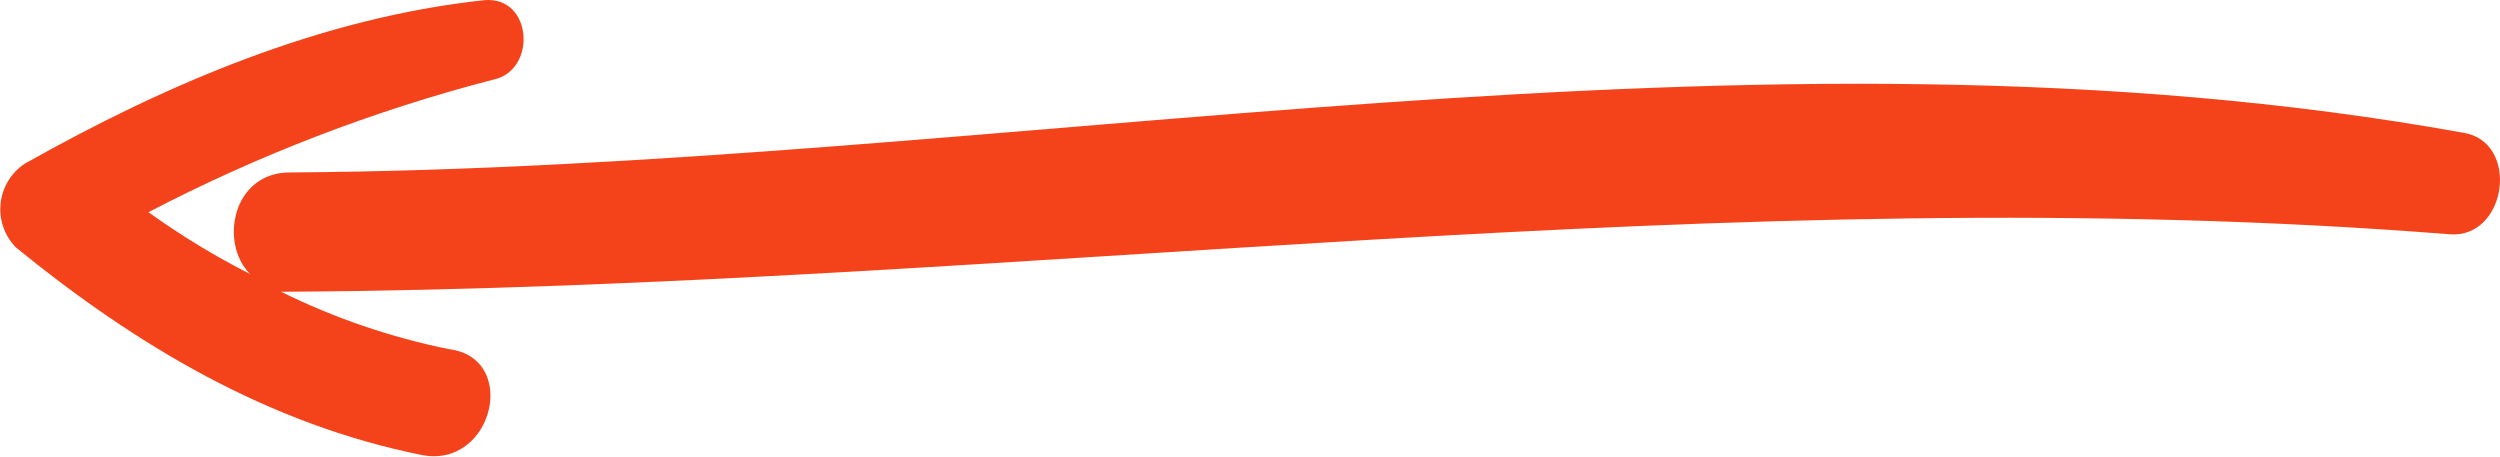
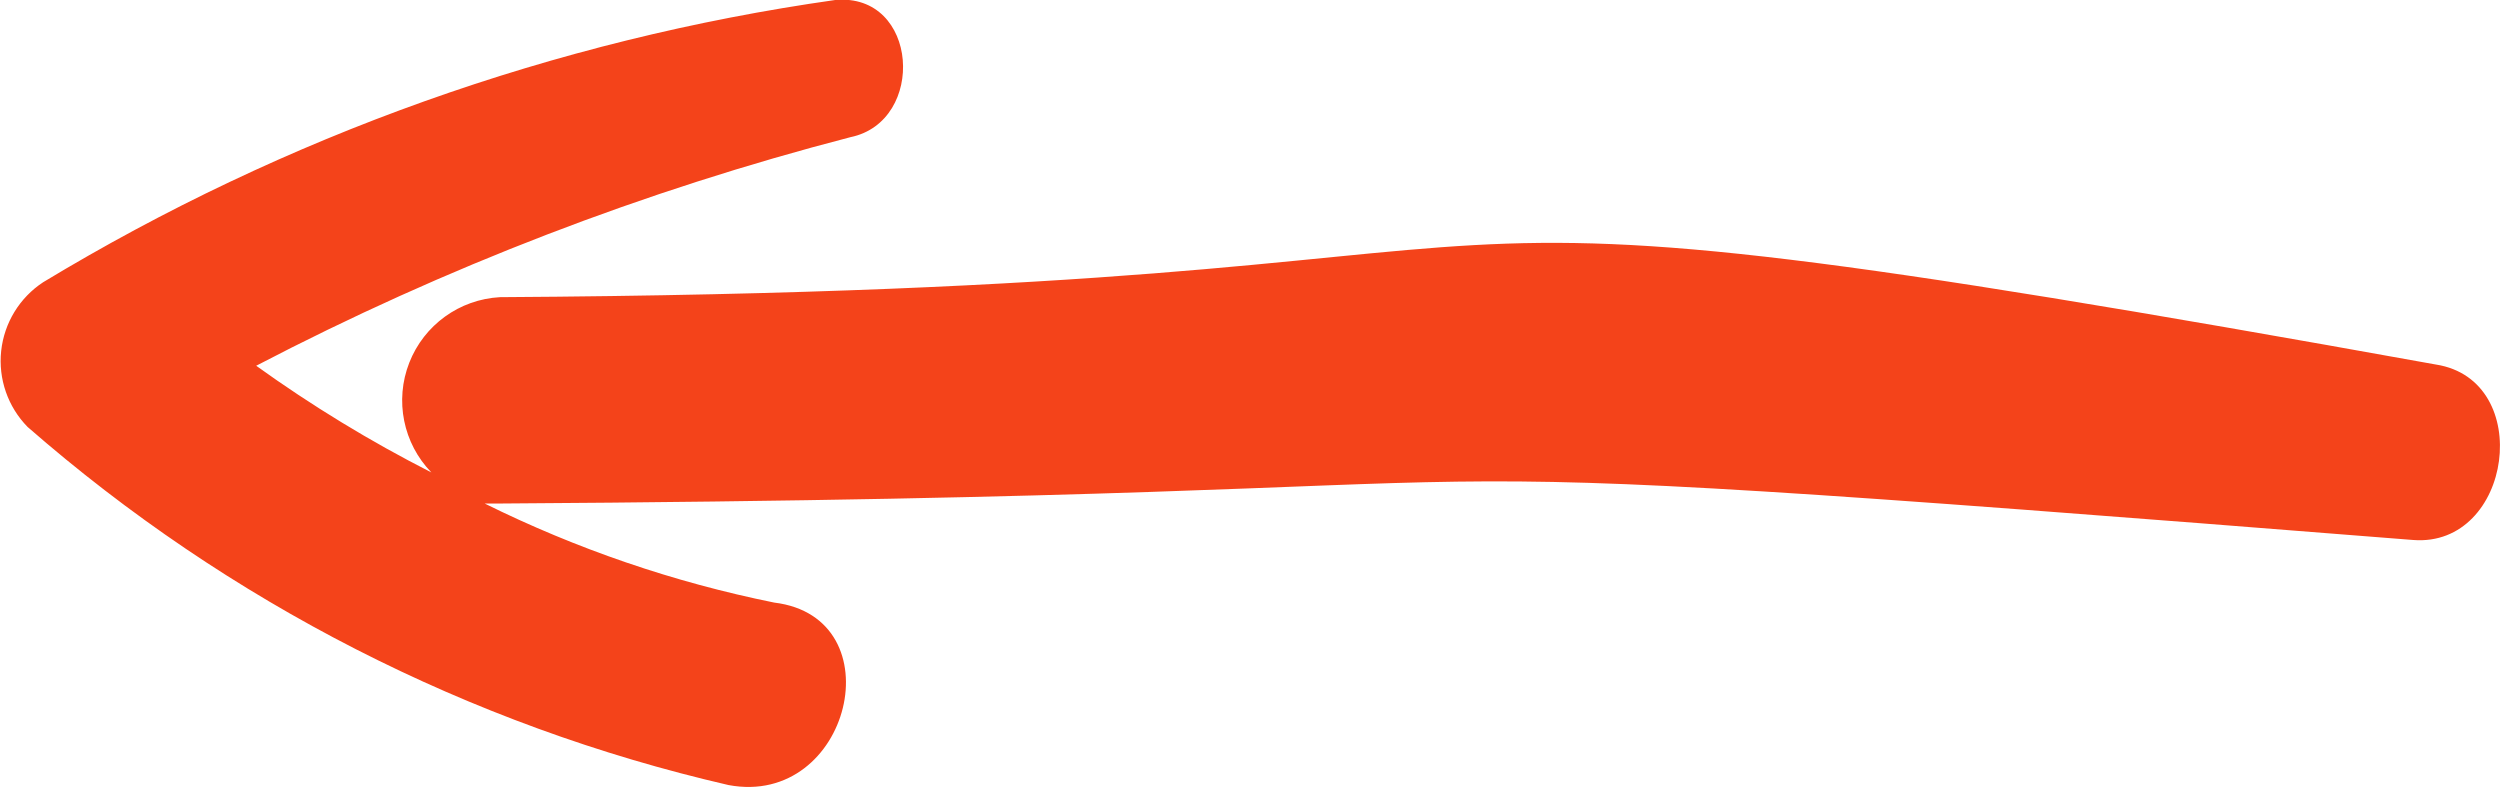
- <svg xmlns="http://www.w3.org/2000/svg" width="98.671" height="18.007" viewBox="0 0 98.671 18.007">
-   <g transform="translate(98.671) rotate(90)">
-     <path d="M17.963,82c-1.22,6.1-4.358,11.331-8.193,16.039a2.155,2.155,0,0,1-3.312-.349C3.32,92.112.7,86.01.007,79.56c-.174-1.918,2.789-2.092,3.138-.349a64.436,64.436,0,0,0,5.23,13.6,30.7,30.7,0,0,0,2.441-4.01c-1.22,1.22-4.01.7-4.01-1.569C6.632,58.815.182,29.528,5.237,1.461c.349-2.266,4.184-1.743,4.01.523C6.98,30.574,11.339,58.64,11.513,87.231v.349a27.007,27.007,0,0,0,2.266-6.625C14.128,78.165,18.486,79.211,17.963,82Z" transform="translate(0 0)" fill="#f4431a" />
+ <svg xmlns="http://www.w3.org/2000/svg" width="28.797" height="9.065" viewBox="0 0 28.797 9.065">
+   <g transform="translate(28.797) rotate(90)">
+     <path d="M9.043,20.405a18.649,18.649,0,0,1-4.125,8.074A1.085,1.085,0,0,1,3.251,28.3,24.221,24.221,0,0,1,0,19.177c-.088-.965,1.4-1.053,1.58-.176a32.437,32.437,0,0,0,2.633,6.845,15.455,15.455,0,0,0,1.229-2.018,1.191,1.191,0,0,1-2.019-.79c-.088-14.3-1.769-8.174.776-22.3C4.378-.406,6.308-.142,6.22,1,5.08,15.391,5.708,8.646,5.8,23.038v.176a13.6,13.6,0,0,0,1.141-3.335C7.112,18.475,9.306,19,9.043,20.405Z" transform="translate(0 0)" fill="#f4431a" />
  </g>
</svg>
